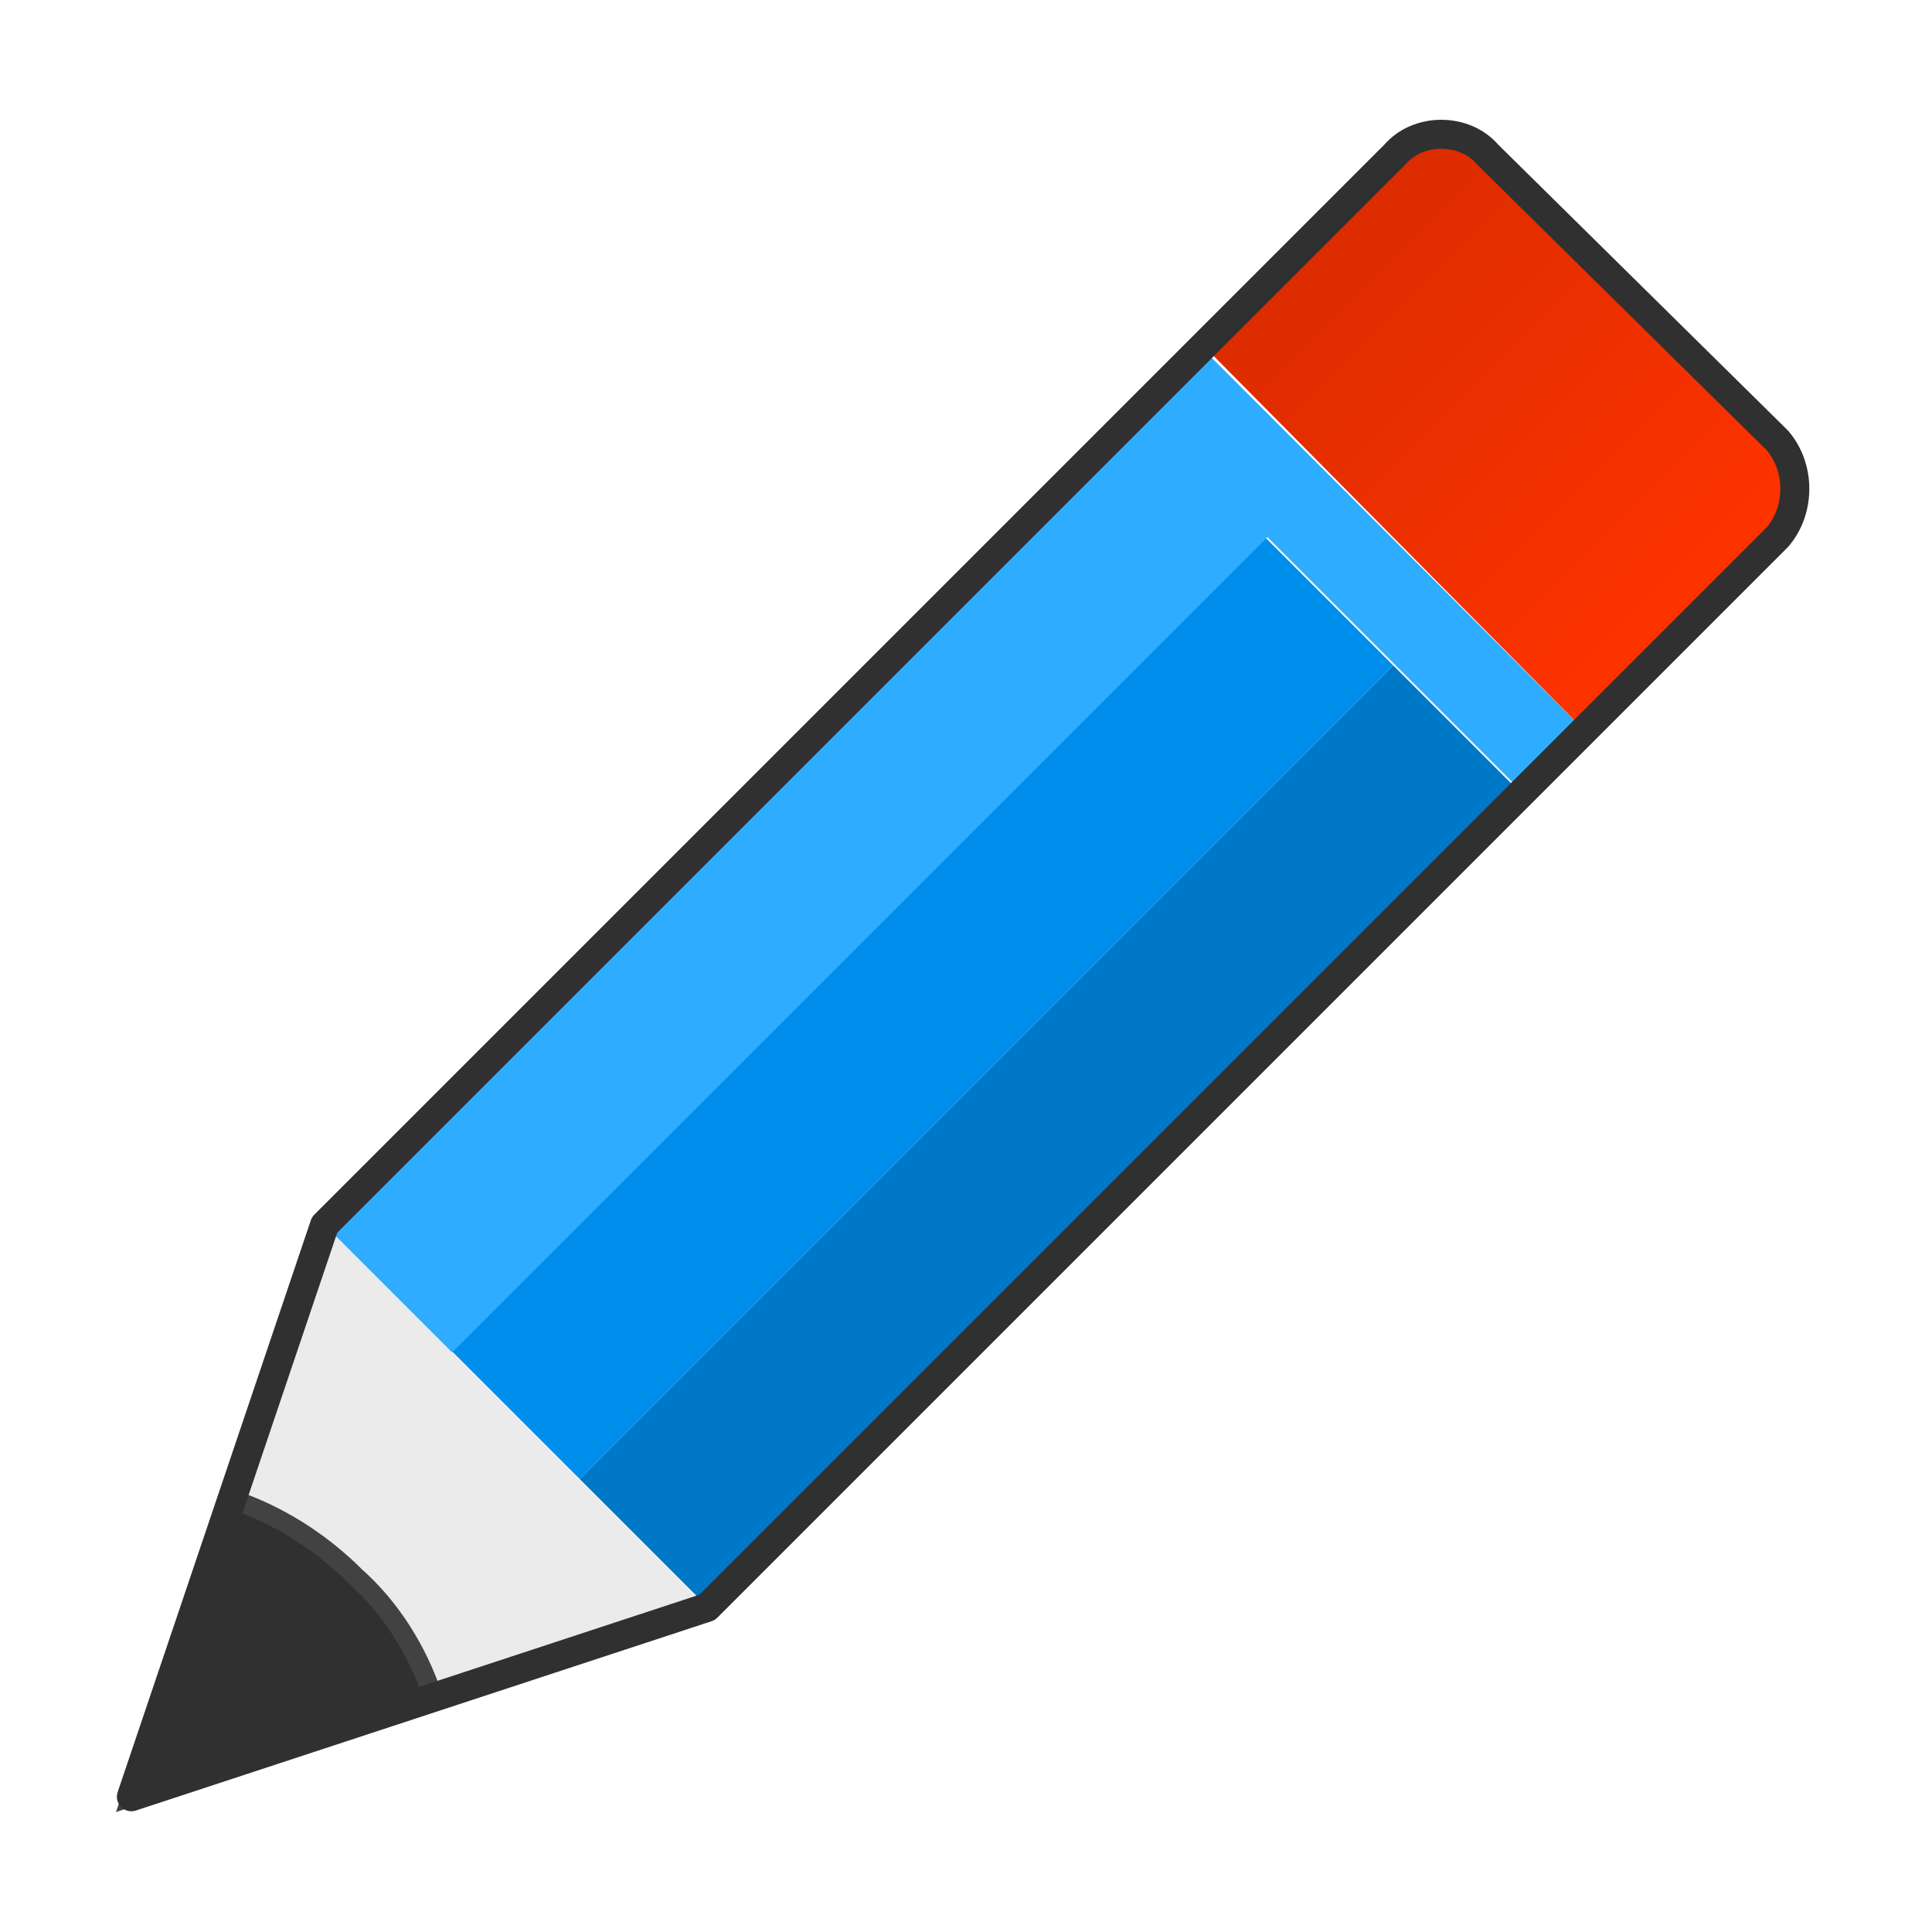
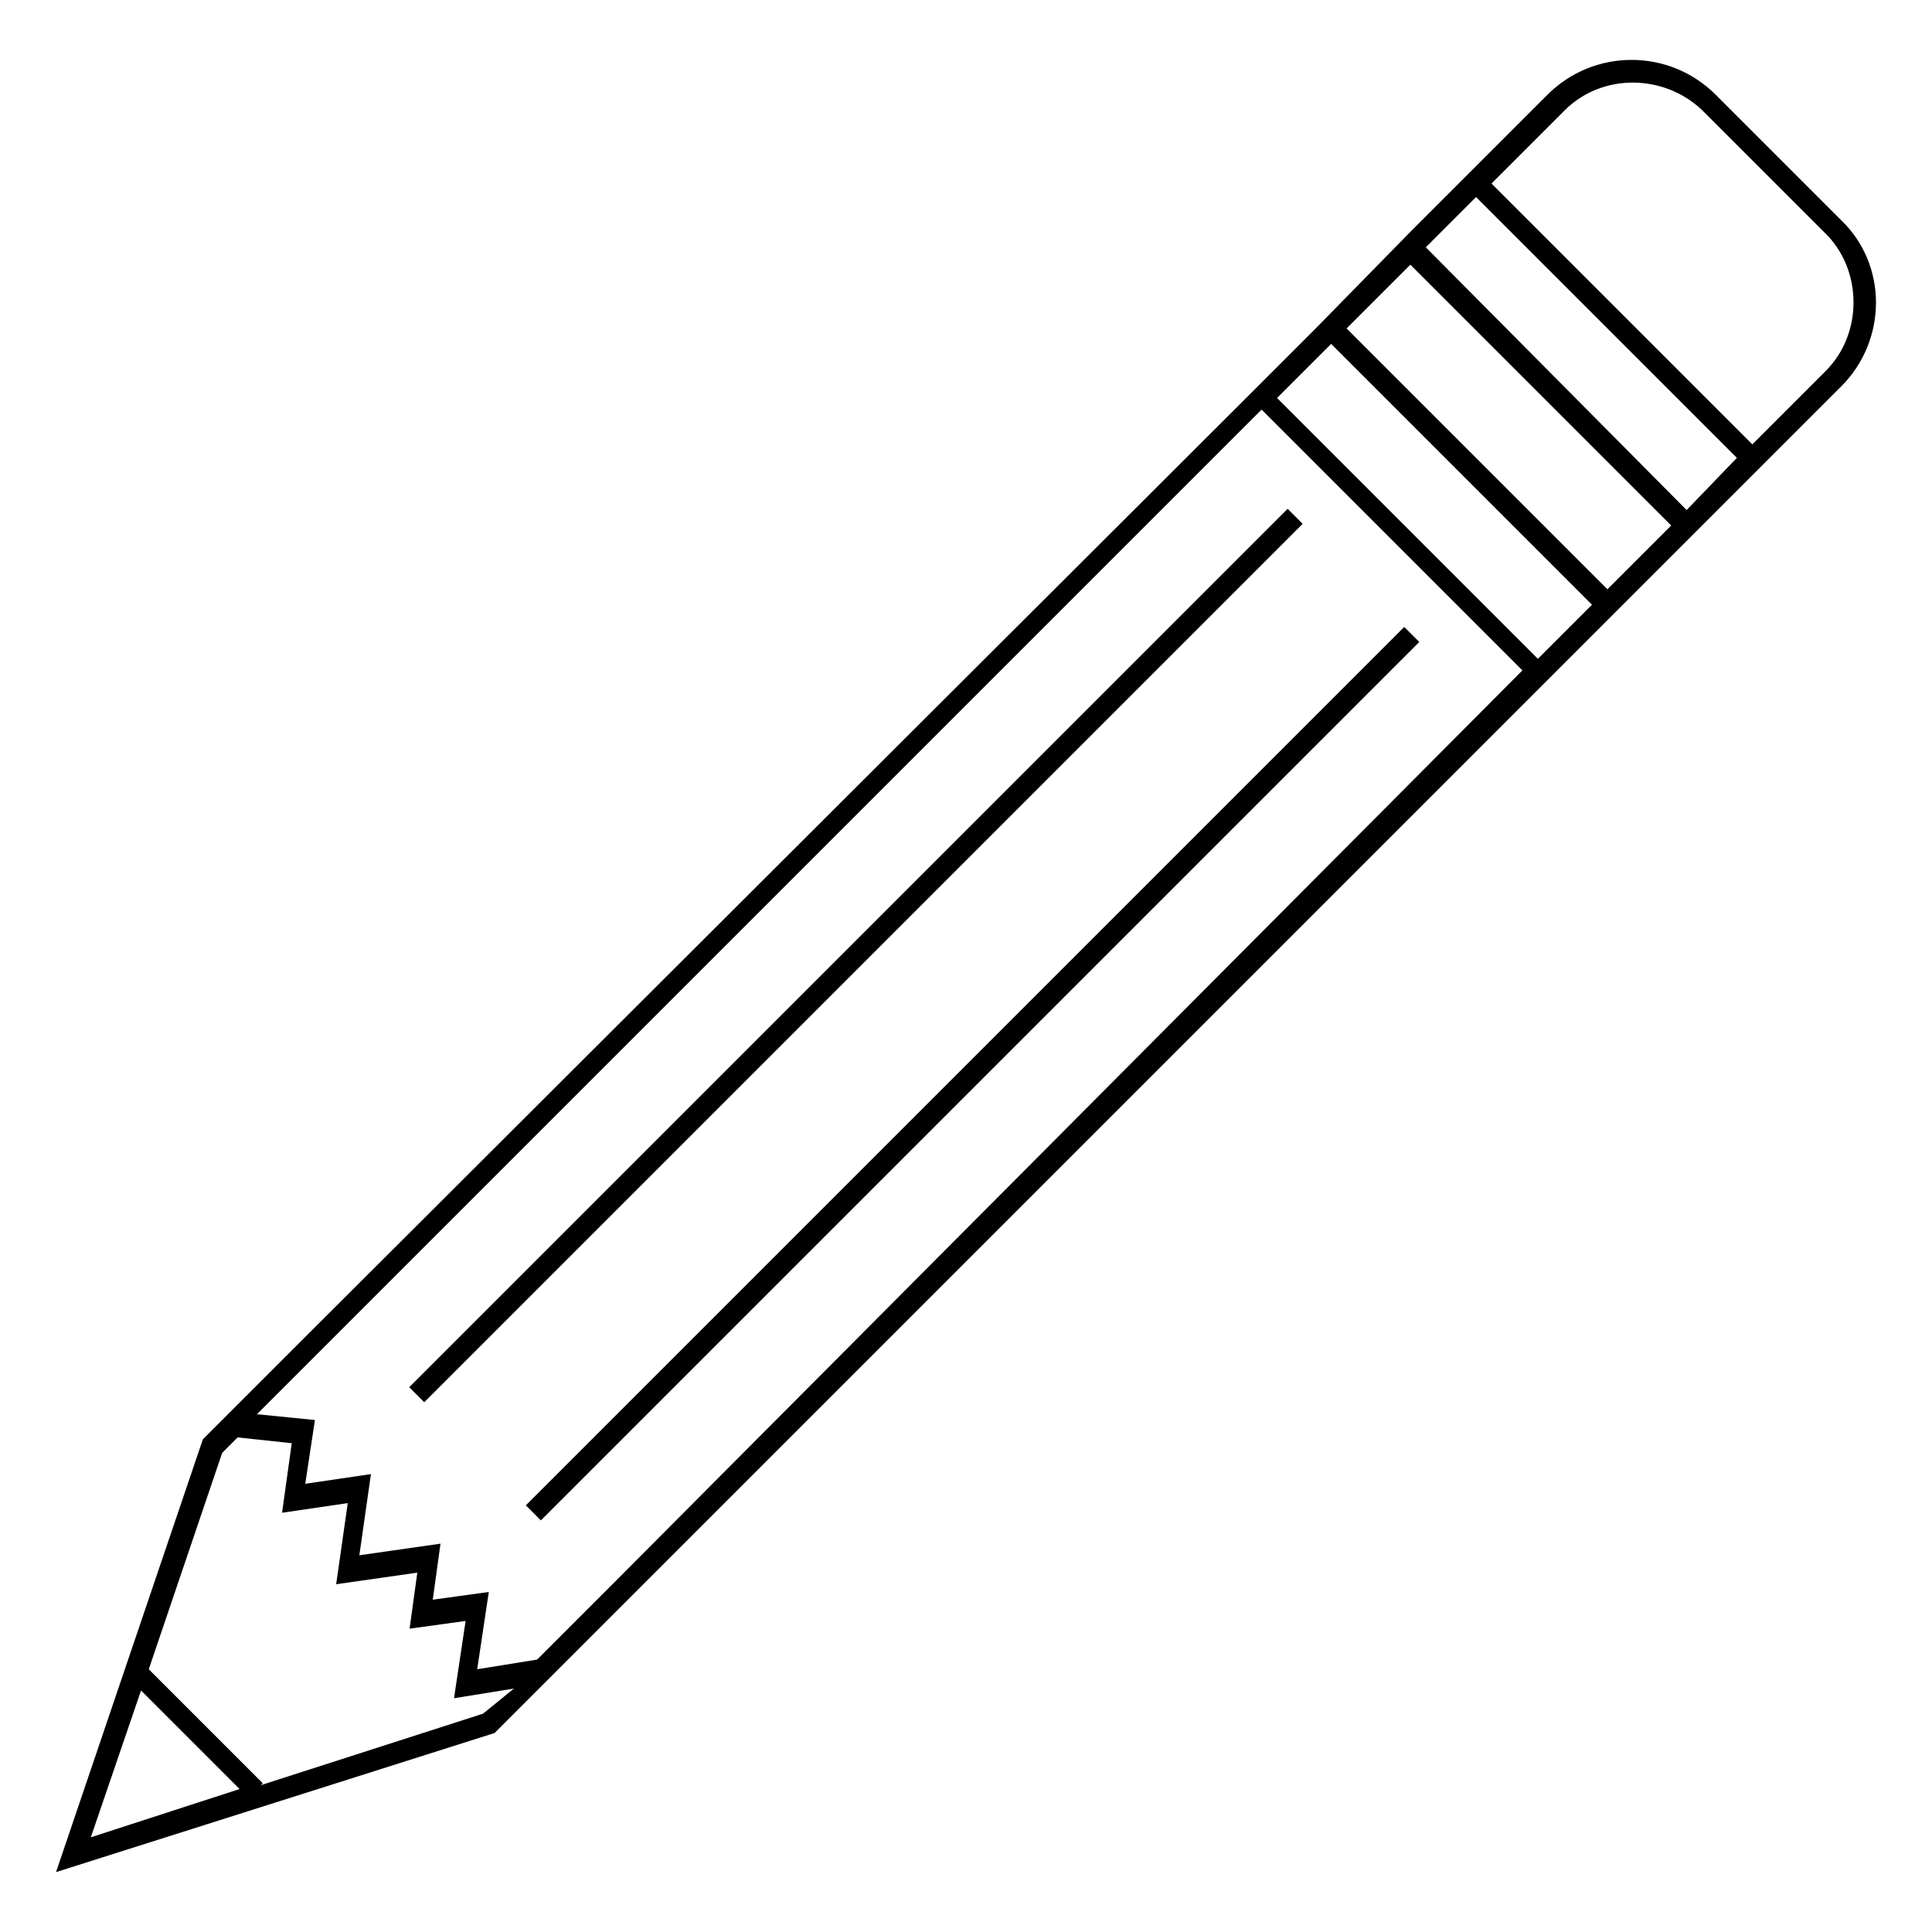
- <svg xmlns="http://www.w3.org/2000/svg" xml:space="preserve" width="100%" height="100%" version="1.1" style="shape-rendering:geometricPrecision; text-rendering:geometricPrecision; image-rendering:optimizeQuality; fill-rule:evenodd; clip-rule:evenodd" viewBox="0 0 500 500">
-   <defs>
-     <style type="text/css">
-    
-     .str0 {stroke:#434242;stroke-width:5}
-     .str1 {stroke:#303030;stroke-width:7.5;stroke-linejoin:round}
-     .fil6 {fill:none}
-     .fil1 {fill:#0078C8}
-     .fil2 {fill:#008EED}
-     .fil3 {fill:#2EACFF}
-     .fil4 {fill:#303030}
-     .fil0 {fill:#EBEBEB}
-     .fil5 {fill:url(#id0)}
-    
-   </style>
-     <linearGradient id="id0" gradientUnits="userSpaceOnUse" x1="336.827" y1="60.391" x2="438.975" y2="162.539">
-       <stop offset="0" style="stop-color:#DB2C00" />
-       <stop offset="1" style="stop-color:#FF3300" />
-     </linearGradient>
-   </defs>
-   <g id="Layer_x0020_1">
-     <polygon class="fil0" points="84,317 183,416 34,465 " />
-     <rect class="fil1" transform="matrix(0.825724 0.825724 -0.915481 0.915481 360.559 172.197)" width="39.997" height="229.998" />
-     <rect class="fil2" transform="matrix(0.825724 0.825724 -0.915472 0.915472 327.528 139.167)" width="39.999" height="230.001" />
-     <path class="fil3" d="M84 317l33 33 211 -211 66 66 16 -16 -99 -99c-69,68 -158,158 -227,227z" />
-     <path class="fil4 str0" d="M34 465l78 -26c-4,-12 -11,-23 -20,-31 -9,-9 -20,-16 -32,-20l-26 77z" />
-     <path class="fil5" d="M385 40l76 76c6,6 6,15 0,21l-51 52 -99 -100 50 -49c6,-7 17,-7 24,0z" />
-     <path class="fil6 str1" d="M385 40l75 74c6,7 6,18 0,25l-277 277 -149 49 50 -148 277 -277c6,-7 18,-7 24,0z" />
-   </g>
+ <svg xmlns="http://www.w3.org/2000/svg" version="1.1" x="0px" y="0px" viewBox="0 0 100 100" style="enable-background:new 0 0 100 100;" xml:space="preserve">
+   <path d="M95.3,11.4l-6.5-6.5c-2.4-2.4-6.3-2.4-8.7,0l-3.8,3.8h0L73,12L68.1,17l-3.6,3.6h0L16.6,68.4h0l-6.1,6.1L2.9,96.9l22.7-7.2  l2.7-2.7h0l67-67C97.7,17.6,97.7,13.7,95.3,11.4z M4.7,95.1l2.6-7.6l5.1,5.1L4.7,95.1z M25,88.7l-11.5,3.7l0.1-0.1l-5.9-5.9  l3.8-11.2l0.8-0.8l2.8,0.3l-0.5,3.6l3.4-0.5l-0.6,4.2l4.2-0.6l-0.4,2.9l2.9-0.4l-0.6,4l3.1-0.5L25,88.7z M31.9,81.8l-4.1,4.1  l-3.1,0.5l0.6-4l-2.9,0.4l0.4-2.9l-4.2,0.6l0.6-4.2l-3.4,0.5l0.5-3.3l-3-0.3l4.1-4.1l47.9-47.9l13.5,13.5L31.9,81.8z M79.6,34.1  L66.1,20.6l2.8-2.8l13.5,13.5L79.6,34.1z M83.2,30.5L69.7,17l2.9-2.9l0.4-0.4l13.5,13.5L83.2,30.5z M87.3,26.4L73.8,12.8l2.6-2.6  l13.5,13.5L87.3,26.4z M94.5,19.2L90.7,23L77.2,9.5L81,5.7c1.9-1.9,5.1-1.9,7.1,0l6.5,6.5C96.4,14.1,96.4,17.3,94.5,19.2z" />
+   <rect x="18.2" y="54.9" transform="matrix(-0.7071 0.7071 -0.7071 -0.7071 125.1507 59.1783)" width="64.3" height="1.1" />
+   <rect x="12.1" y="48.9" transform="matrix(-0.7071 0.7071 -0.7071 -0.7071 110.5581 53.1338)" width="64.3" height="1.1" />
</svg>
